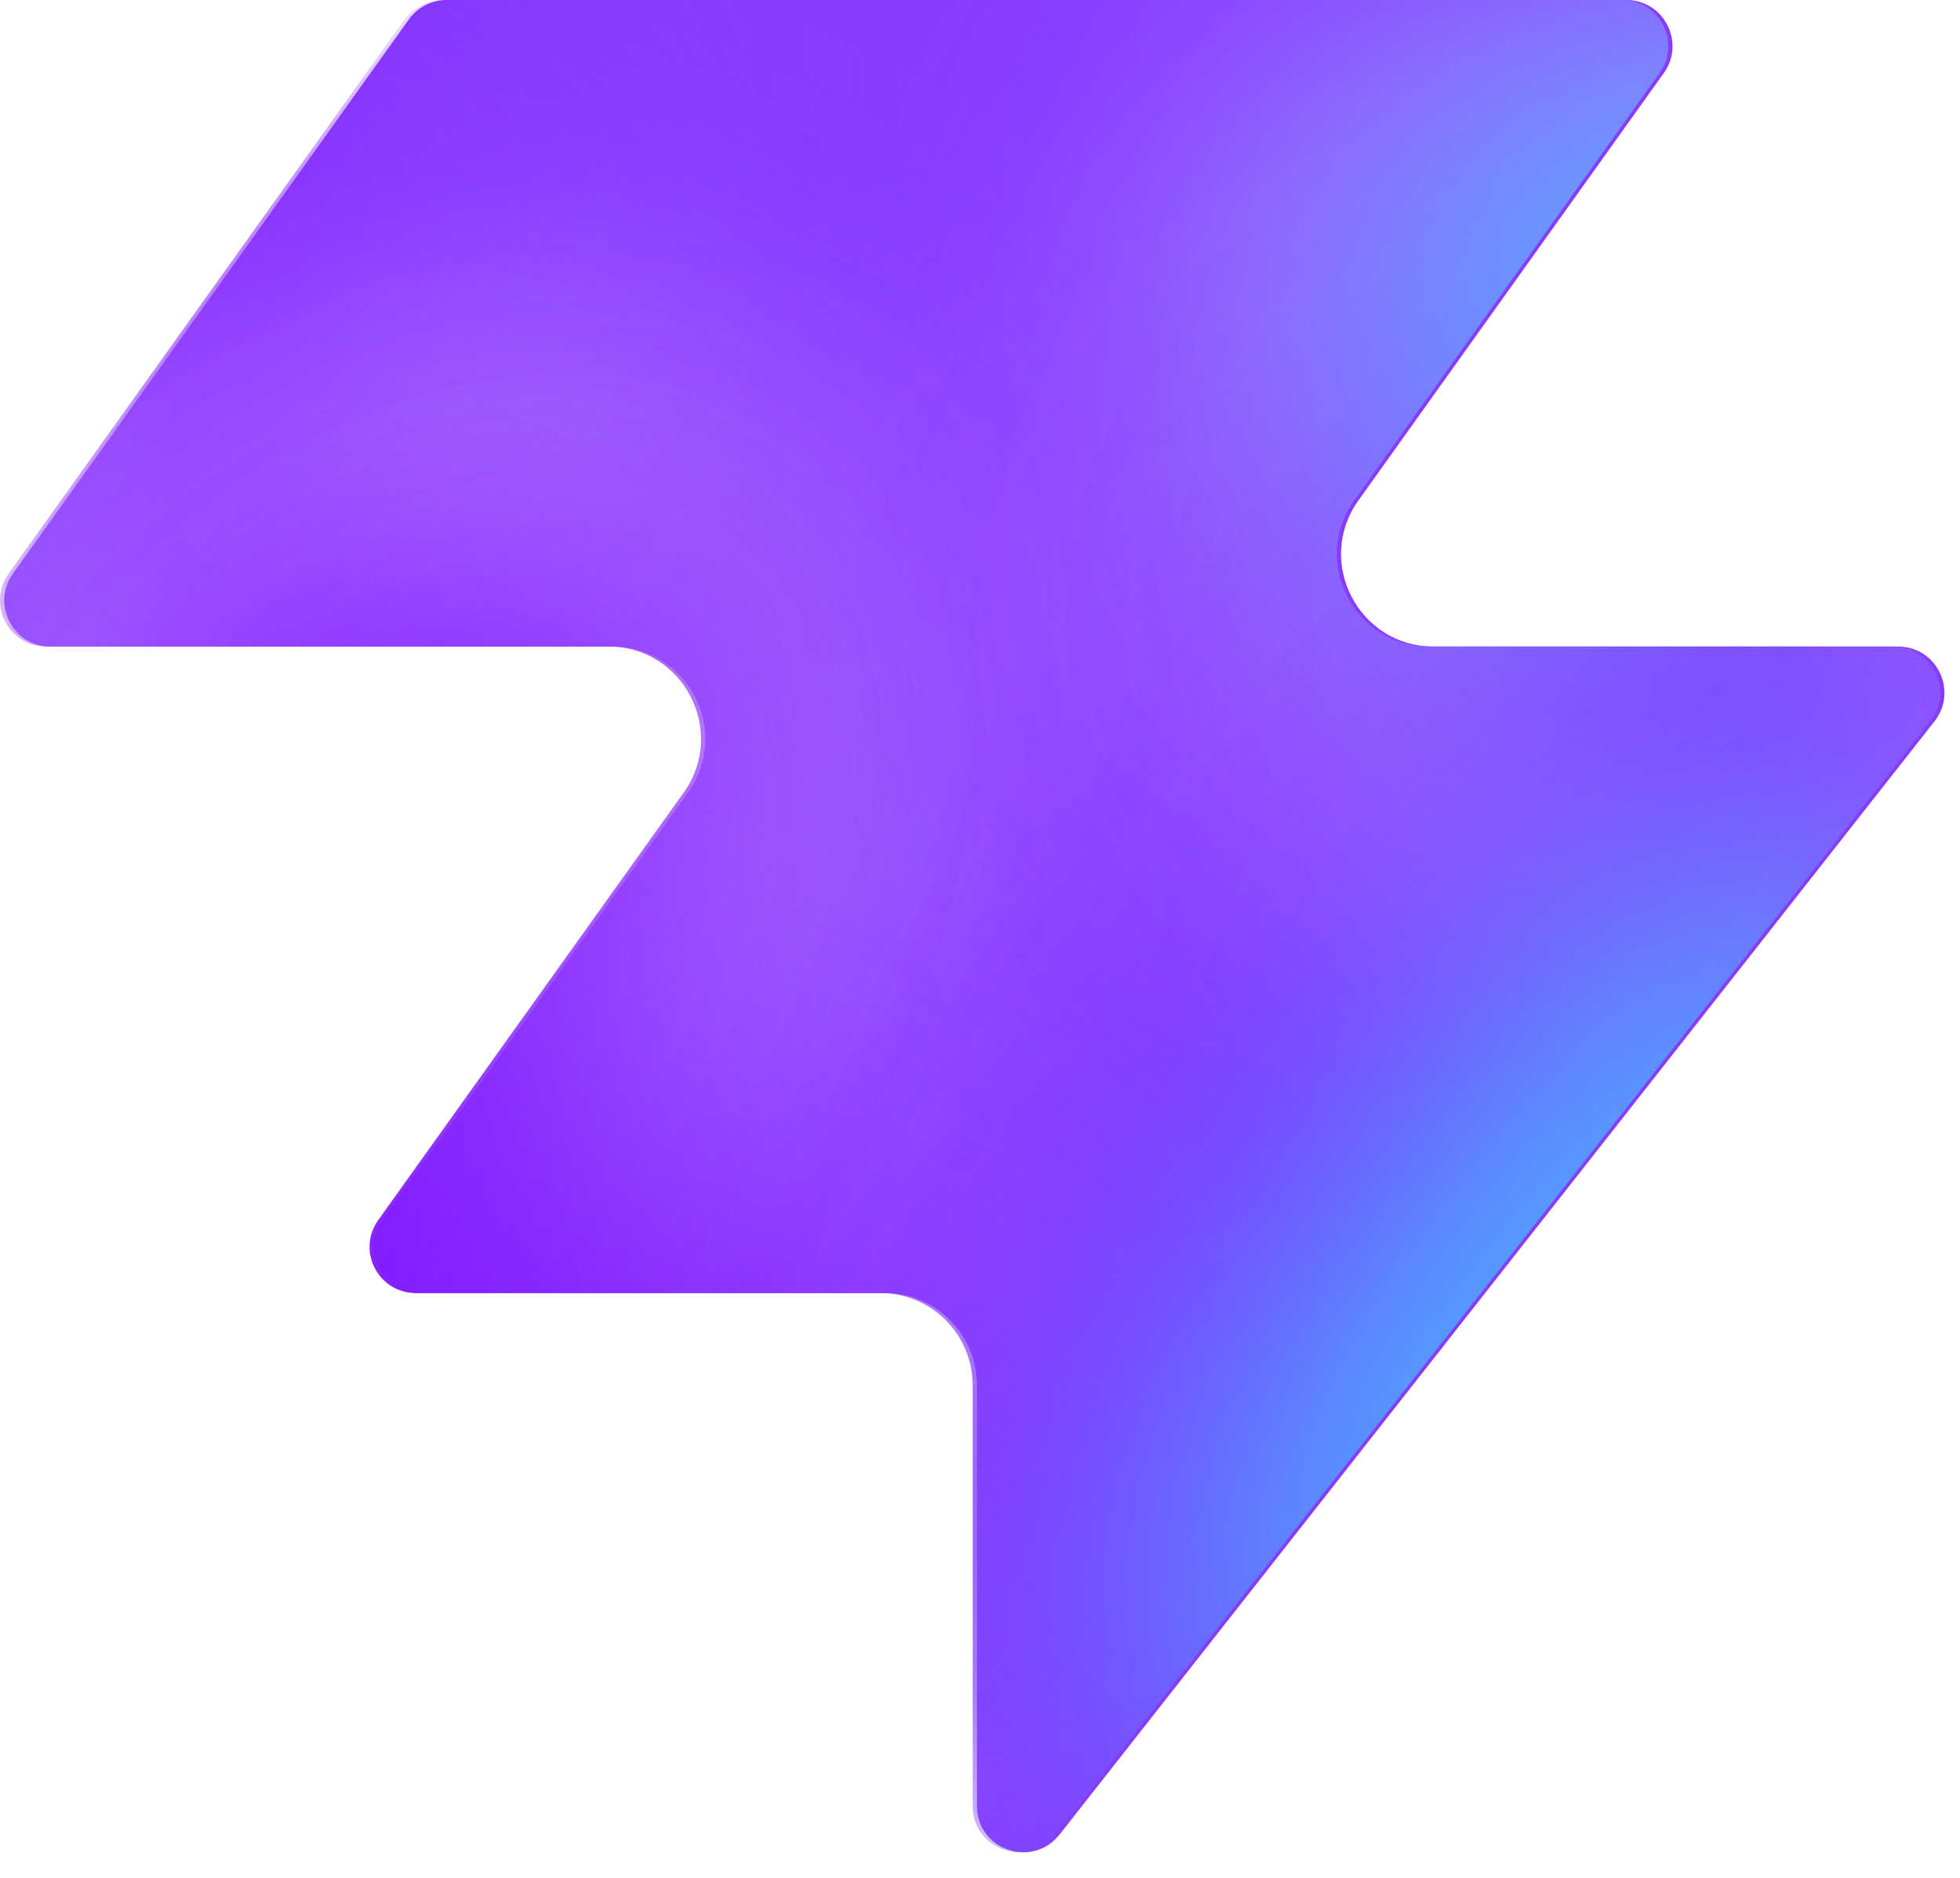
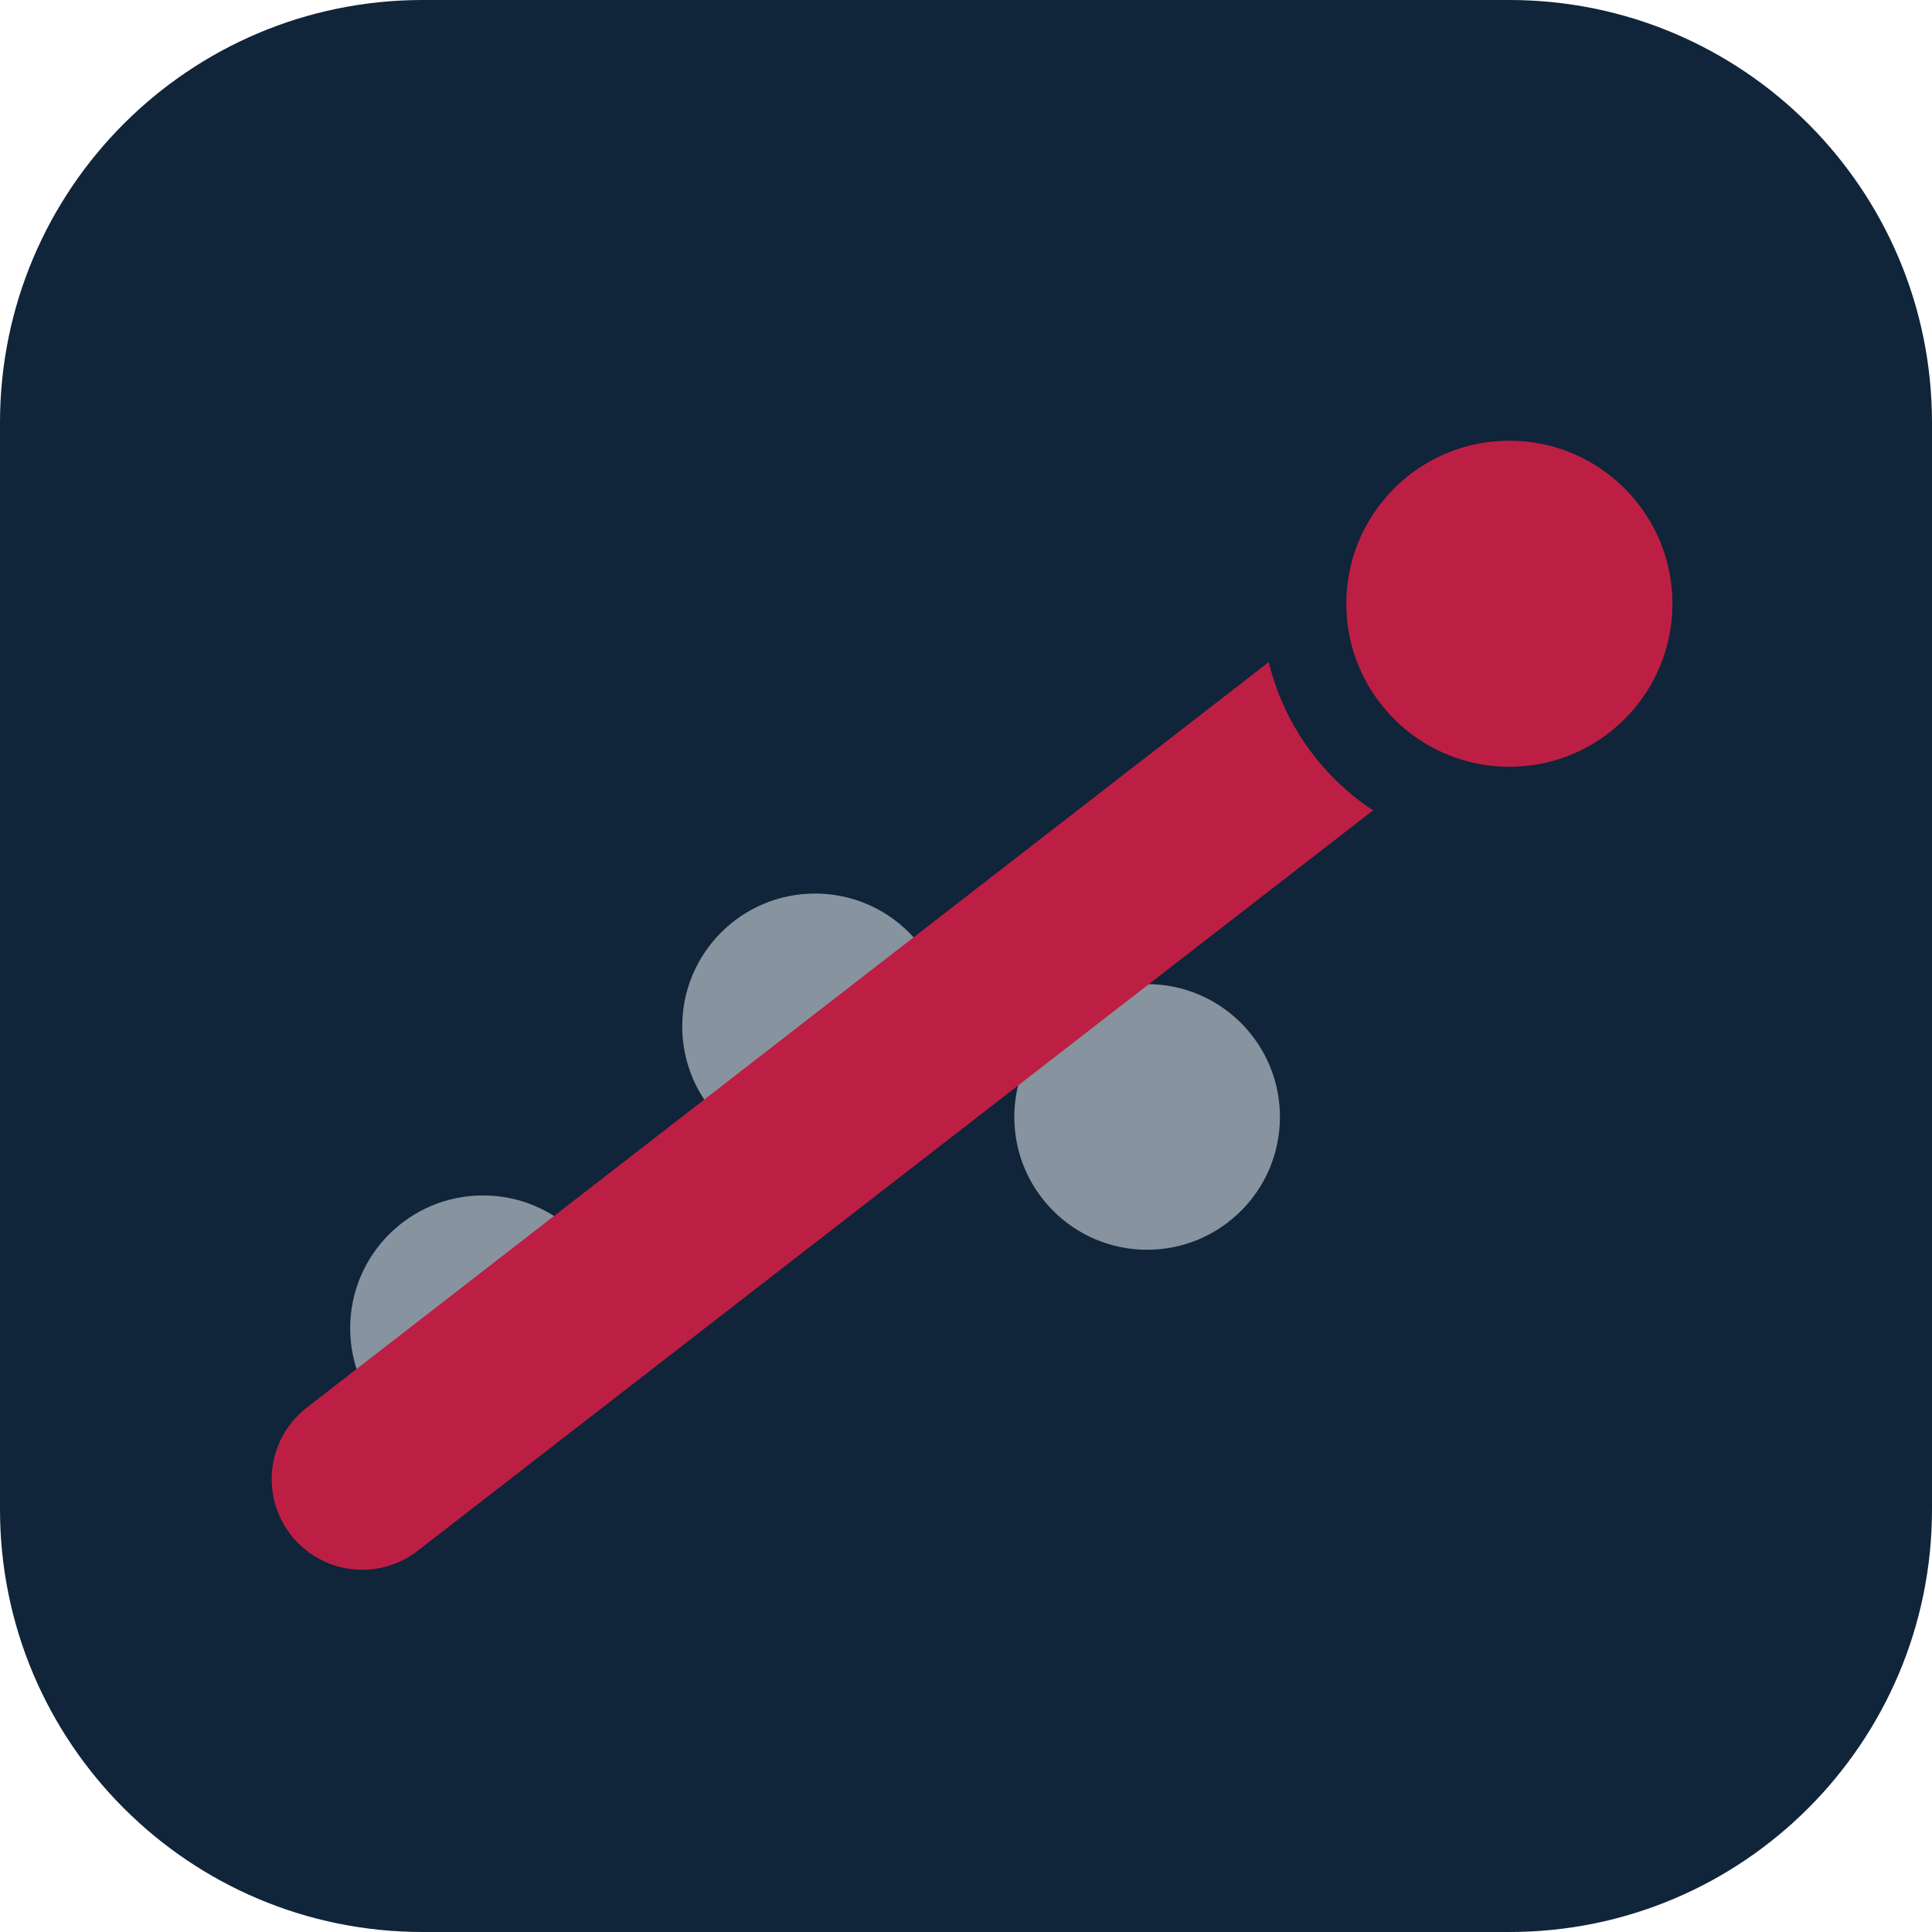
- <svg xmlns="http://www.w3.org/2000/svg" width="48" height="46" fill="none" viewBox="0 0 48 46">
-   <path fill="#863bff" d="M25.946 44.938c-.664.845-2.021.375-2.021-.698V33.937a2.26 2.26 0 0 0-2.262-2.262H10.287c-.92 0-1.456-1.04-.92-1.788l7.48-10.471c1.07-1.497 0-3.578-1.842-3.578H1.237c-.92 0-1.456-1.04-.92-1.788L10.013.474c.214-.297.556-.474.92-.474h28.894c.92 0 1.456 1.04.92 1.788l-7.48 10.471c-1.07 1.498 0 3.579 1.842 3.579h11.377c.943 0 1.473 1.088.89 1.83L25.947 44.94z" style="fill:#863bff;fill:color(display-p3 .525 .23 1);fill-opacity:1" />
-   <mask id="a" width="48" height="46" x="0" y="0" maskUnits="userSpaceOnUse" style="mask-type:alpha">
-     <path fill="#000" d="M25.842 44.938c-.664.844-2.021.375-2.021-.698V33.937a2.26 2.26 0 0 0-2.262-2.262H10.183c-.92 0-1.456-1.04-.92-1.788l7.48-10.471c1.07-1.498 0-3.579-1.842-3.579H1.133c-.92 0-1.456-1.04-.92-1.787L9.91.473c.214-.297.556-.474.92-.474h28.894c.92 0 1.456 1.04.92 1.788l-7.48 10.471c-1.07 1.498 0 3.578 1.842 3.578h11.377c.943 0 1.473 1.088.89 1.832L25.843 44.94z" style="fill:#000;fill-opacity:1" />
-   </mask>
-   <g mask="url(#a)">
-     <g filter="url(#b)">
-       <ellipse cx="5.508" cy="14.704" fill="#ede6ff" rx="5.508" ry="14.704" style="fill:#ede6ff;fill:color(display-p3 .927 .903 1);fill-opacity:1" transform="matrix(.00324 1 1 -.00324 -4.47 31.516)" />
-     </g>
-     <g filter="url(#c)">
-       <ellipse cx="10.399" cy="29.851" fill="#ede6ff" rx="10.399" ry="29.851" style="fill:#ede6ff;fill:color(display-p3 .927 .903 1);fill-opacity:1" transform="matrix(.00324 1 1 -.00324 -39.328 7.883)" />
-     </g>
-     <g filter="url(#d)">
-       <ellipse cx="5.508" cy="30.487" fill="#7e14ff" rx="5.508" ry="30.487" style="fill:#7e14ff;fill:color(display-p3 .492 .077 1);fill-opacity:1" transform="rotate(89.814 -25.913 -14.639)scale(1 -1)" />
-     </g>
-     <g filter="url(#e)">
-       <ellipse cx="5.508" cy="30.599" fill="#7e14ff" rx="5.508" ry="30.599" style="fill:#7e14ff;fill:color(display-p3 .492 .077 1);fill-opacity:1" transform="rotate(89.814 -32.644 -3.334)scale(1 -1)" />
-     </g>
-     <g filter="url(#f)">
-       <ellipse cx="5.508" cy="30.599" fill="#7e14ff" rx="5.508" ry="30.599" style="fill:#7e14ff;fill:color(display-p3 .492 .077 1);fill-opacity:1" transform="matrix(.00324 1 1 -.00324 -34.34 30.47)" />
-     </g>
-     <g filter="url(#g)">
-       <ellipse cx="14.072" cy="22.078" fill="#ede6ff" rx="14.072" ry="22.078" style="fill:#ede6ff;fill:color(display-p3 .927 .903 1);fill-opacity:1" transform="rotate(93.35 24.506 48.493)scale(-1 1)" />
-     </g>
-     <g filter="url(#h)">
-       <ellipse cx="3.47" cy="21.501" fill="#7e14ff" rx="3.47" ry="21.501" style="fill:#7e14ff;fill:color(display-p3 .492 .077 1);fill-opacity:1" transform="rotate(89.009 28.708 47.59)scale(-1 1)" />
-     </g>
-     <g filter="url(#i)">
-       <ellipse cx="3.47" cy="21.501" fill="#7e14ff" rx="3.47" ry="21.501" style="fill:#7e14ff;fill:color(display-p3 .492 .077 1);fill-opacity:1" transform="rotate(89.009 28.708 47.59)scale(-1 1)" />
-     </g>
-     <g filter="url(#j)">
-       <ellipse cx=".387" cy="8.972" fill="#7e14ff" rx="4.407" ry="29.108" style="fill:#7e14ff;fill:color(display-p3 .492 .077 1);fill-opacity:1" transform="rotate(39.51 .387 8.972)" />
-     </g>
-     <g filter="url(#k)">
-       <ellipse cx="47.523" cy="-6.092" fill="#7e14ff" rx="4.407" ry="29.108" style="fill:#7e14ff;fill:color(display-p3 .492 .077 1);fill-opacity:1" transform="rotate(37.892 47.523 -6.092)" />
-     </g>
-     <g filter="url(#l)">
-       <ellipse cx="41.412" cy="6.333" fill="#47bfff" rx="5.971" ry="9.665" style="fill:#47bfff;fill:color(display-p3 .28 .748 1);fill-opacity:1" transform="rotate(37.892 41.412 6.333)" />
-     </g>
-     <g filter="url(#m)">
-       <ellipse cx="-1.879" cy="38.332" fill="#7e14ff" rx="4.407" ry="29.108" style="fill:#7e14ff;fill:color(display-p3 .492 .077 1);fill-opacity:1" transform="rotate(37.892 -1.88 38.332)" />
-     </g>
-     <g filter="url(#n)">
-       <ellipse cx="-1.879" cy="38.332" fill="#7e14ff" rx="4.407" ry="29.108" style="fill:#7e14ff;fill:color(display-p3 .492 .077 1);fill-opacity:1" transform="rotate(37.892 -1.88 38.332)" />
-     </g>
-     <g filter="url(#o)">
-       <ellipse cx="35.651" cy="29.907" fill="#7e14ff" rx="4.407" ry="29.108" style="fill:#7e14ff;fill:color(display-p3 .492 .077 1);fill-opacity:1" transform="rotate(37.892 35.651 29.907)" />
-     </g>
-     <g filter="url(#p)">
-       <ellipse cx="38.418" cy="32.4" fill="#47bfff" rx="5.971" ry="15.297" style="fill:#47bfff;fill:color(display-p3 .28 .748 1);fill-opacity:1" transform="rotate(37.892 38.418 32.4)" />
-     </g>
-   </g>
-   <defs>
-     <filter id="b" width="60.045" height="41.654" x="-19.77" y="16.149" color-interpolation-filters="sRGB" filterUnits="userSpaceOnUse">
-       <feFlood flood-opacity="0" result="BackgroundImageFix" />
-       <feBlend in="SourceGraphic" in2="BackgroundImageFix" result="shape" />
-       <feGaussianBlur result="effect1_foregroundBlur_2002_17158" stdDeviation="7.659" />
-     </filter>
-     <filter id="c" width="90.34" height="51.437" x="-54.613" y="-7.533" color-interpolation-filters="sRGB" filterUnits="userSpaceOnUse">
-       <feFlood flood-opacity="0" result="BackgroundImageFix" />
-       <feBlend in="SourceGraphic" in2="BackgroundImageFix" result="shape" />
-       <feGaussianBlur result="effect1_foregroundBlur_2002_17158" stdDeviation="7.659" />
-     </filter>
-     <filter id="d" width="79.355" height="29.4" x="-49.64" y="2.03" color-interpolation-filters="sRGB" filterUnits="userSpaceOnUse">
-       <feFlood flood-opacity="0" result="BackgroundImageFix" />
-       <feBlend in="SourceGraphic" in2="BackgroundImageFix" result="shape" />
-       <feGaussianBlur result="effect1_foregroundBlur_2002_17158" stdDeviation="4.596" />
-     </filter>
-     <filter id="e" width="79.579" height="29.4" x="-45.045" y="20.029" color-interpolation-filters="sRGB" filterUnits="userSpaceOnUse">
-       <feFlood flood-opacity="0" result="BackgroundImageFix" />
-       <feBlend in="SourceGraphic" in2="BackgroundImageFix" result="shape" />
-       <feGaussianBlur result="effect1_foregroundBlur_2002_17158" stdDeviation="4.596" />
-     </filter>
-     <filter id="f" width="79.579" height="29.4" x="-43.513" y="21.178" color-interpolation-filters="sRGB" filterUnits="userSpaceOnUse">
-       <feFlood flood-opacity="0" result="BackgroundImageFix" />
-       <feBlend in="SourceGraphic" in2="BackgroundImageFix" result="shape" />
-       <feGaussianBlur result="effect1_foregroundBlur_2002_17158" stdDeviation="4.596" />
-     </filter>
-     <filter id="g" width="74.749" height="58.852" x="15.756" y="-17.901" color-interpolation-filters="sRGB" filterUnits="userSpaceOnUse">
-       <feFlood flood-opacity="0" result="BackgroundImageFix" />
-       <feBlend in="SourceGraphic" in2="BackgroundImageFix" result="shape" />
-       <feGaussianBlur result="effect1_foregroundBlur_2002_17158" stdDeviation="7.659" />
-     </filter>
-     <filter id="h" width="61.377" height="25.362" x="23.548" y="2.284" color-interpolation-filters="sRGB" filterUnits="userSpaceOnUse">
-       <feFlood flood-opacity="0" result="BackgroundImageFix" />
-       <feBlend in="SourceGraphic" in2="BackgroundImageFix" result="shape" />
-       <feGaussianBlur result="effect1_foregroundBlur_2002_17158" stdDeviation="4.596" />
-     </filter>
-     <filter id="i" width="61.377" height="25.362" x="23.548" y="2.284" color-interpolation-filters="sRGB" filterUnits="userSpaceOnUse">
-       <feFlood flood-opacity="0" result="BackgroundImageFix" />
-       <feBlend in="SourceGraphic" in2="BackgroundImageFix" result="shape" />
-       <feGaussianBlur result="effect1_foregroundBlur_2002_17158" stdDeviation="4.596" />
-     </filter>
-     <filter id="j" width="56.045" height="63.649" x="-27.636" y="-22.853" color-interpolation-filters="sRGB" filterUnits="userSpaceOnUse">
-       <feFlood flood-opacity="0" result="BackgroundImageFix" />
-       <feBlend in="SourceGraphic" in2="BackgroundImageFix" result="shape" />
-       <feGaussianBlur result="effect1_foregroundBlur_2002_17158" stdDeviation="4.596" />
-     </filter>
-     <filter id="k" width="54.814" height="64.646" x="20.116" y="-38.415" color-interpolation-filters="sRGB" filterUnits="userSpaceOnUse">
-       <feFlood flood-opacity="0" result="BackgroundImageFix" />
-       <feBlend in="SourceGraphic" in2="BackgroundImageFix" result="shape" />
-       <feGaussianBlur result="effect1_foregroundBlur_2002_17158" stdDeviation="4.596" />
-     </filter>
-     <filter id="l" width="33.541" height="35.313" x="24.641" y="-11.323" color-interpolation-filters="sRGB" filterUnits="userSpaceOnUse">
-       <feFlood flood-opacity="0" result="BackgroundImageFix" />
-       <feBlend in="SourceGraphic" in2="BackgroundImageFix" result="shape" />
-       <feGaussianBlur result="effect1_foregroundBlur_2002_17158" stdDeviation="4.596" />
-     </filter>
-     <filter id="m" width="54.814" height="64.646" x="-29.286" y="6.009" color-interpolation-filters="sRGB" filterUnits="userSpaceOnUse">
-       <feFlood flood-opacity="0" result="BackgroundImageFix" />
-       <feBlend in="SourceGraphic" in2="BackgroundImageFix" result="shape" />
-       <feGaussianBlur result="effect1_foregroundBlur_2002_17158" stdDeviation="4.596" />
-     </filter>
-     <filter id="n" width="54.814" height="64.646" x="-29.286" y="6.009" color-interpolation-filters="sRGB" filterUnits="userSpaceOnUse">
-       <feFlood flood-opacity="0" result="BackgroundImageFix" />
-       <feBlend in="SourceGraphic" in2="BackgroundImageFix" result="shape" />
-       <feGaussianBlur result="effect1_foregroundBlur_2002_17158" stdDeviation="4.596" />
-     </filter>
-     <filter id="o" width="54.814" height="64.646" x="8.244" y="-2.416" color-interpolation-filters="sRGB" filterUnits="userSpaceOnUse">
-       <feFlood flood-opacity="0" result="BackgroundImageFix" />
-       <feBlend in="SourceGraphic" in2="BackgroundImageFix" result="shape" />
-       <feGaussianBlur result="effect1_foregroundBlur_2002_17158" stdDeviation="4.596" />
-     </filter>
-     <filter id="p" width="39.409" height="43.623" x="18.713" y="10.588" color-interpolation-filters="sRGB" filterUnits="userSpaceOnUse">
-       <feFlood flood-opacity="0" result="BackgroundImageFix" />
-       <feBlend in="SourceGraphic" in2="BackgroundImageFix" result="shape" />
-       <feGaussianBlur result="effect1_foregroundBlur_2002_17158" stdDeviation="4.596" />
-     </filter>
-   </defs>
+ <svg xmlns="http://www.w3.org/2000/svg" viewBox="0 0 32 32">
+   <rect width="32" height="32" rx="7" fill="#10243A" />
+   <circle cx="8" cy="22" r="2.2" fill="#E9EEF1" opacity=".55" />
+   <circle cx="13.5" cy="17" r="2.2" fill="#E9EEF1" opacity=".55" />
+   <circle cx="19" cy="18.5" r="2.2" fill="#E9EEF1" opacity=".55" />
+   <path d="M6 24.5 L26 9" stroke="#bd1f44" stroke-width="3" stroke-linecap="round" />
+   <circle cx="25" cy="10" r="3.4" fill="#bd1f44" stroke="#10243A" stroke-width="1.4" />
</svg>
